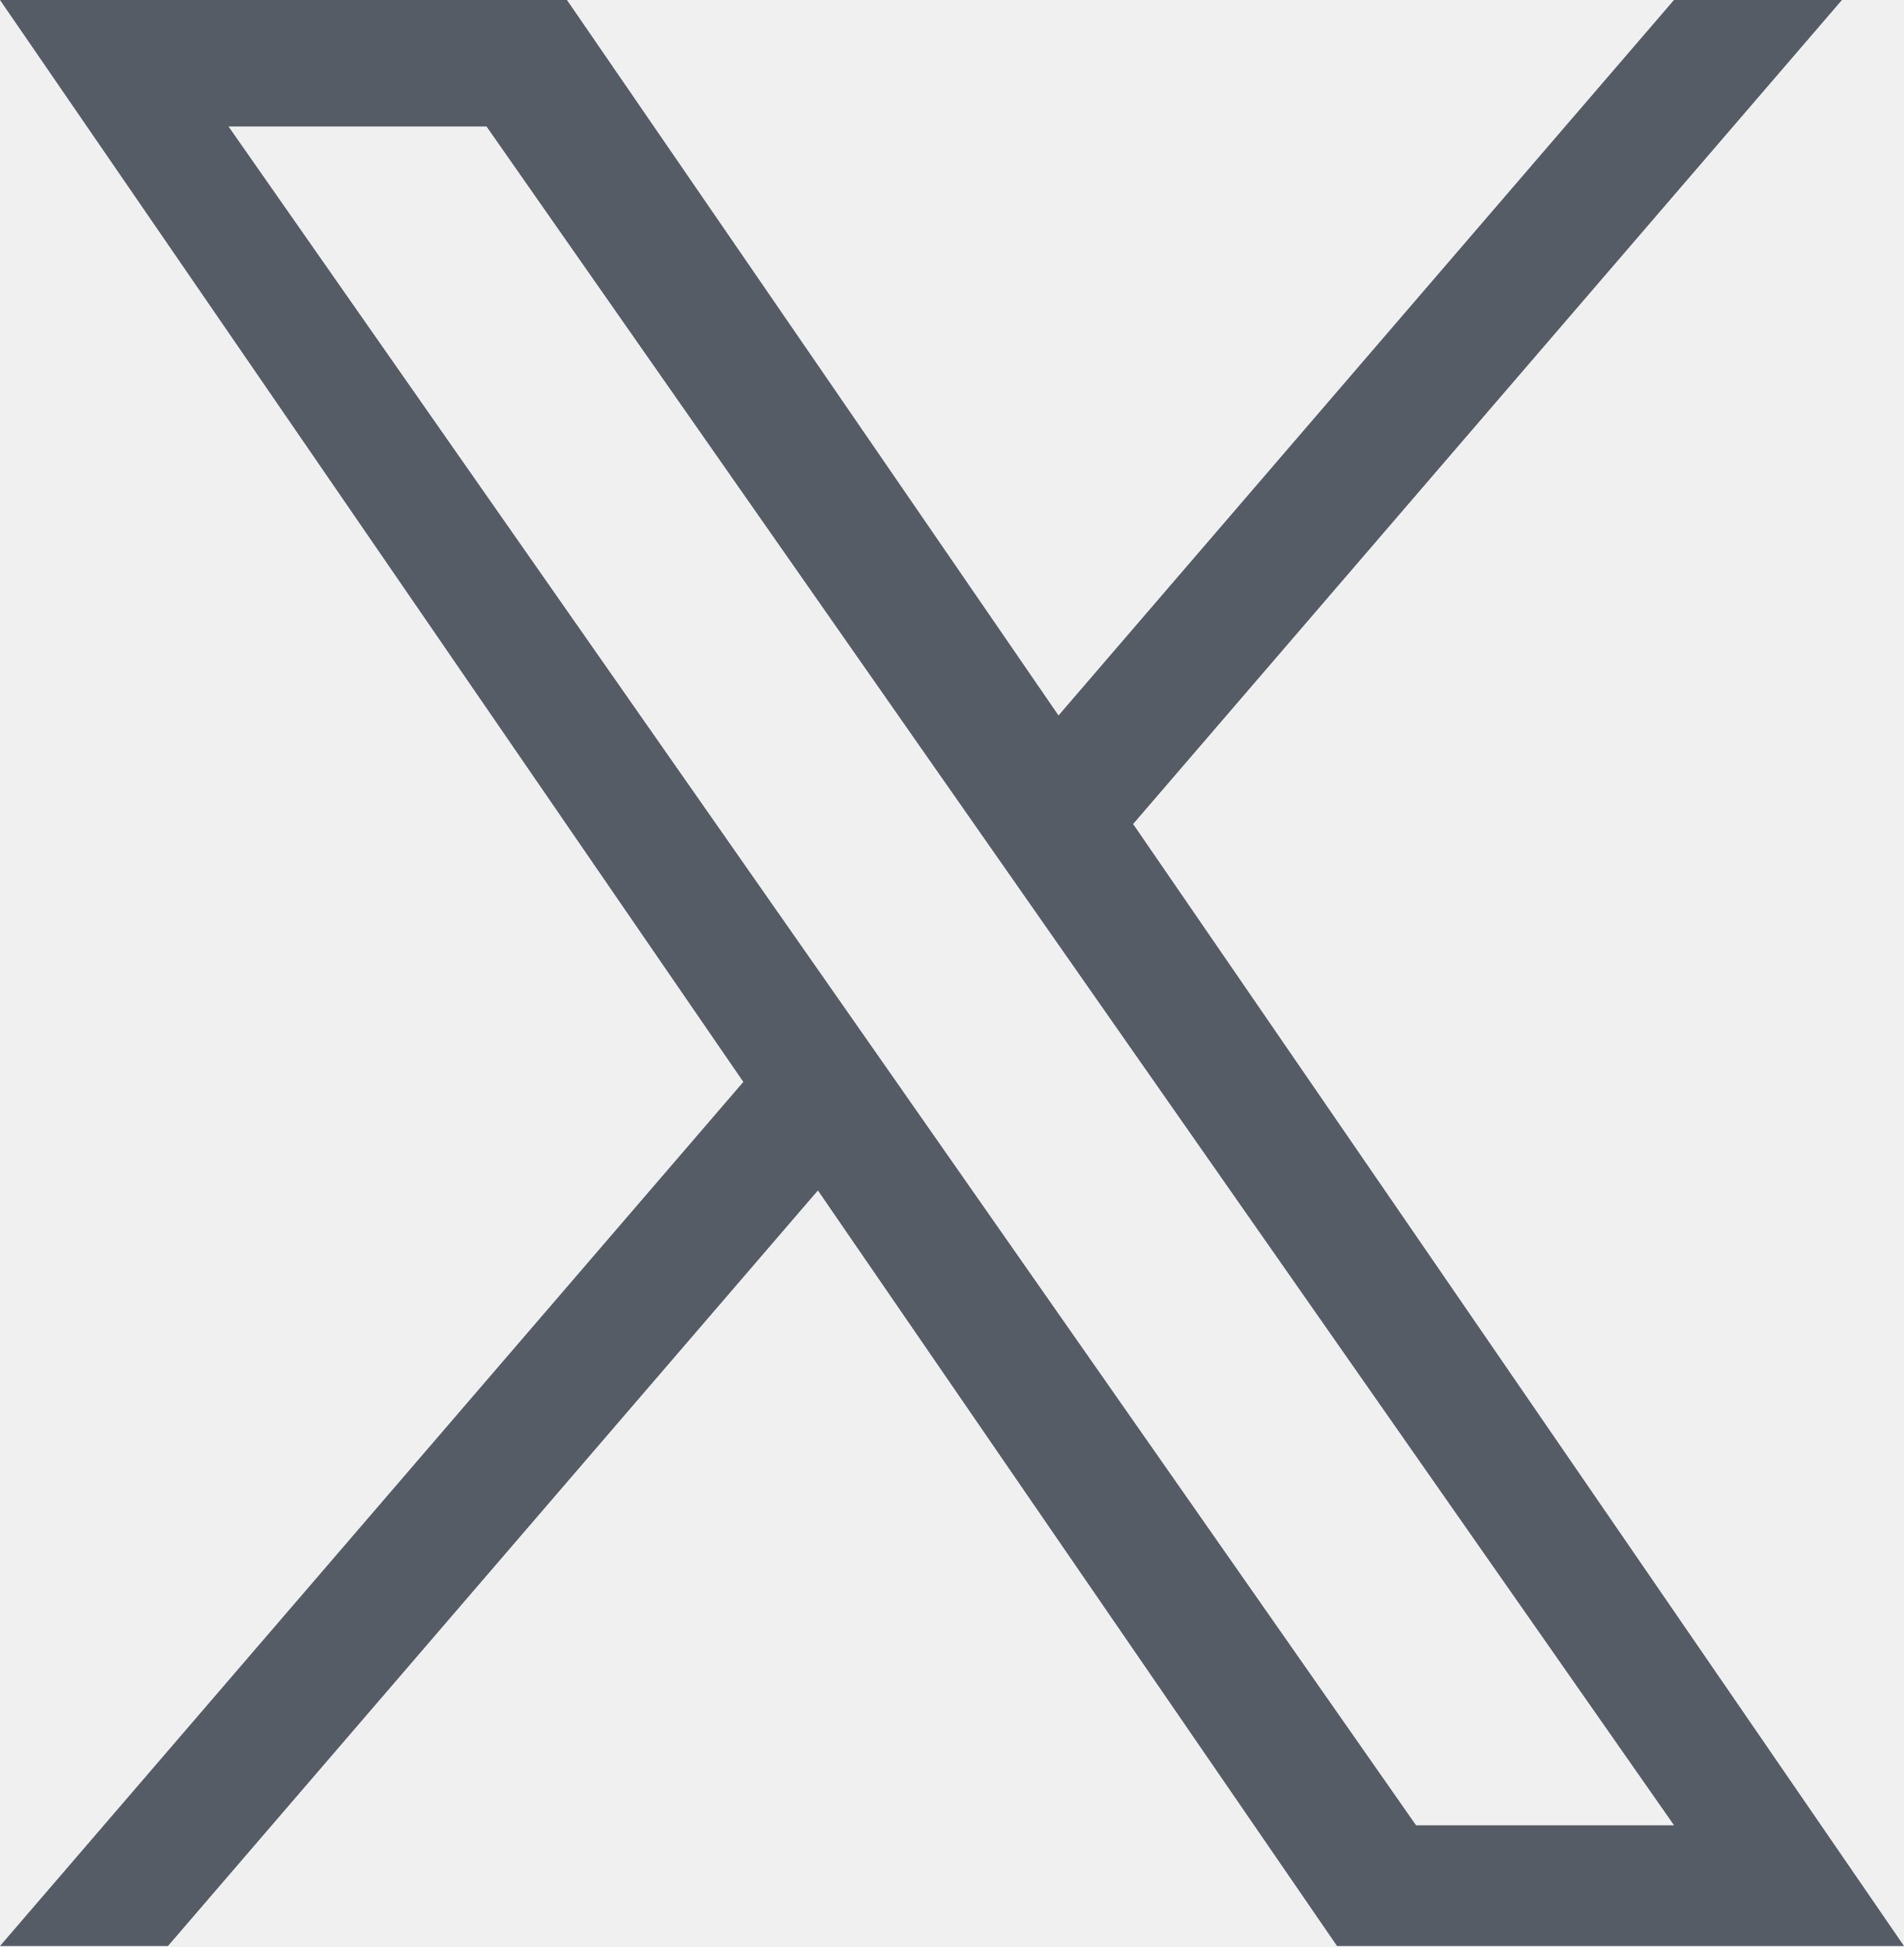
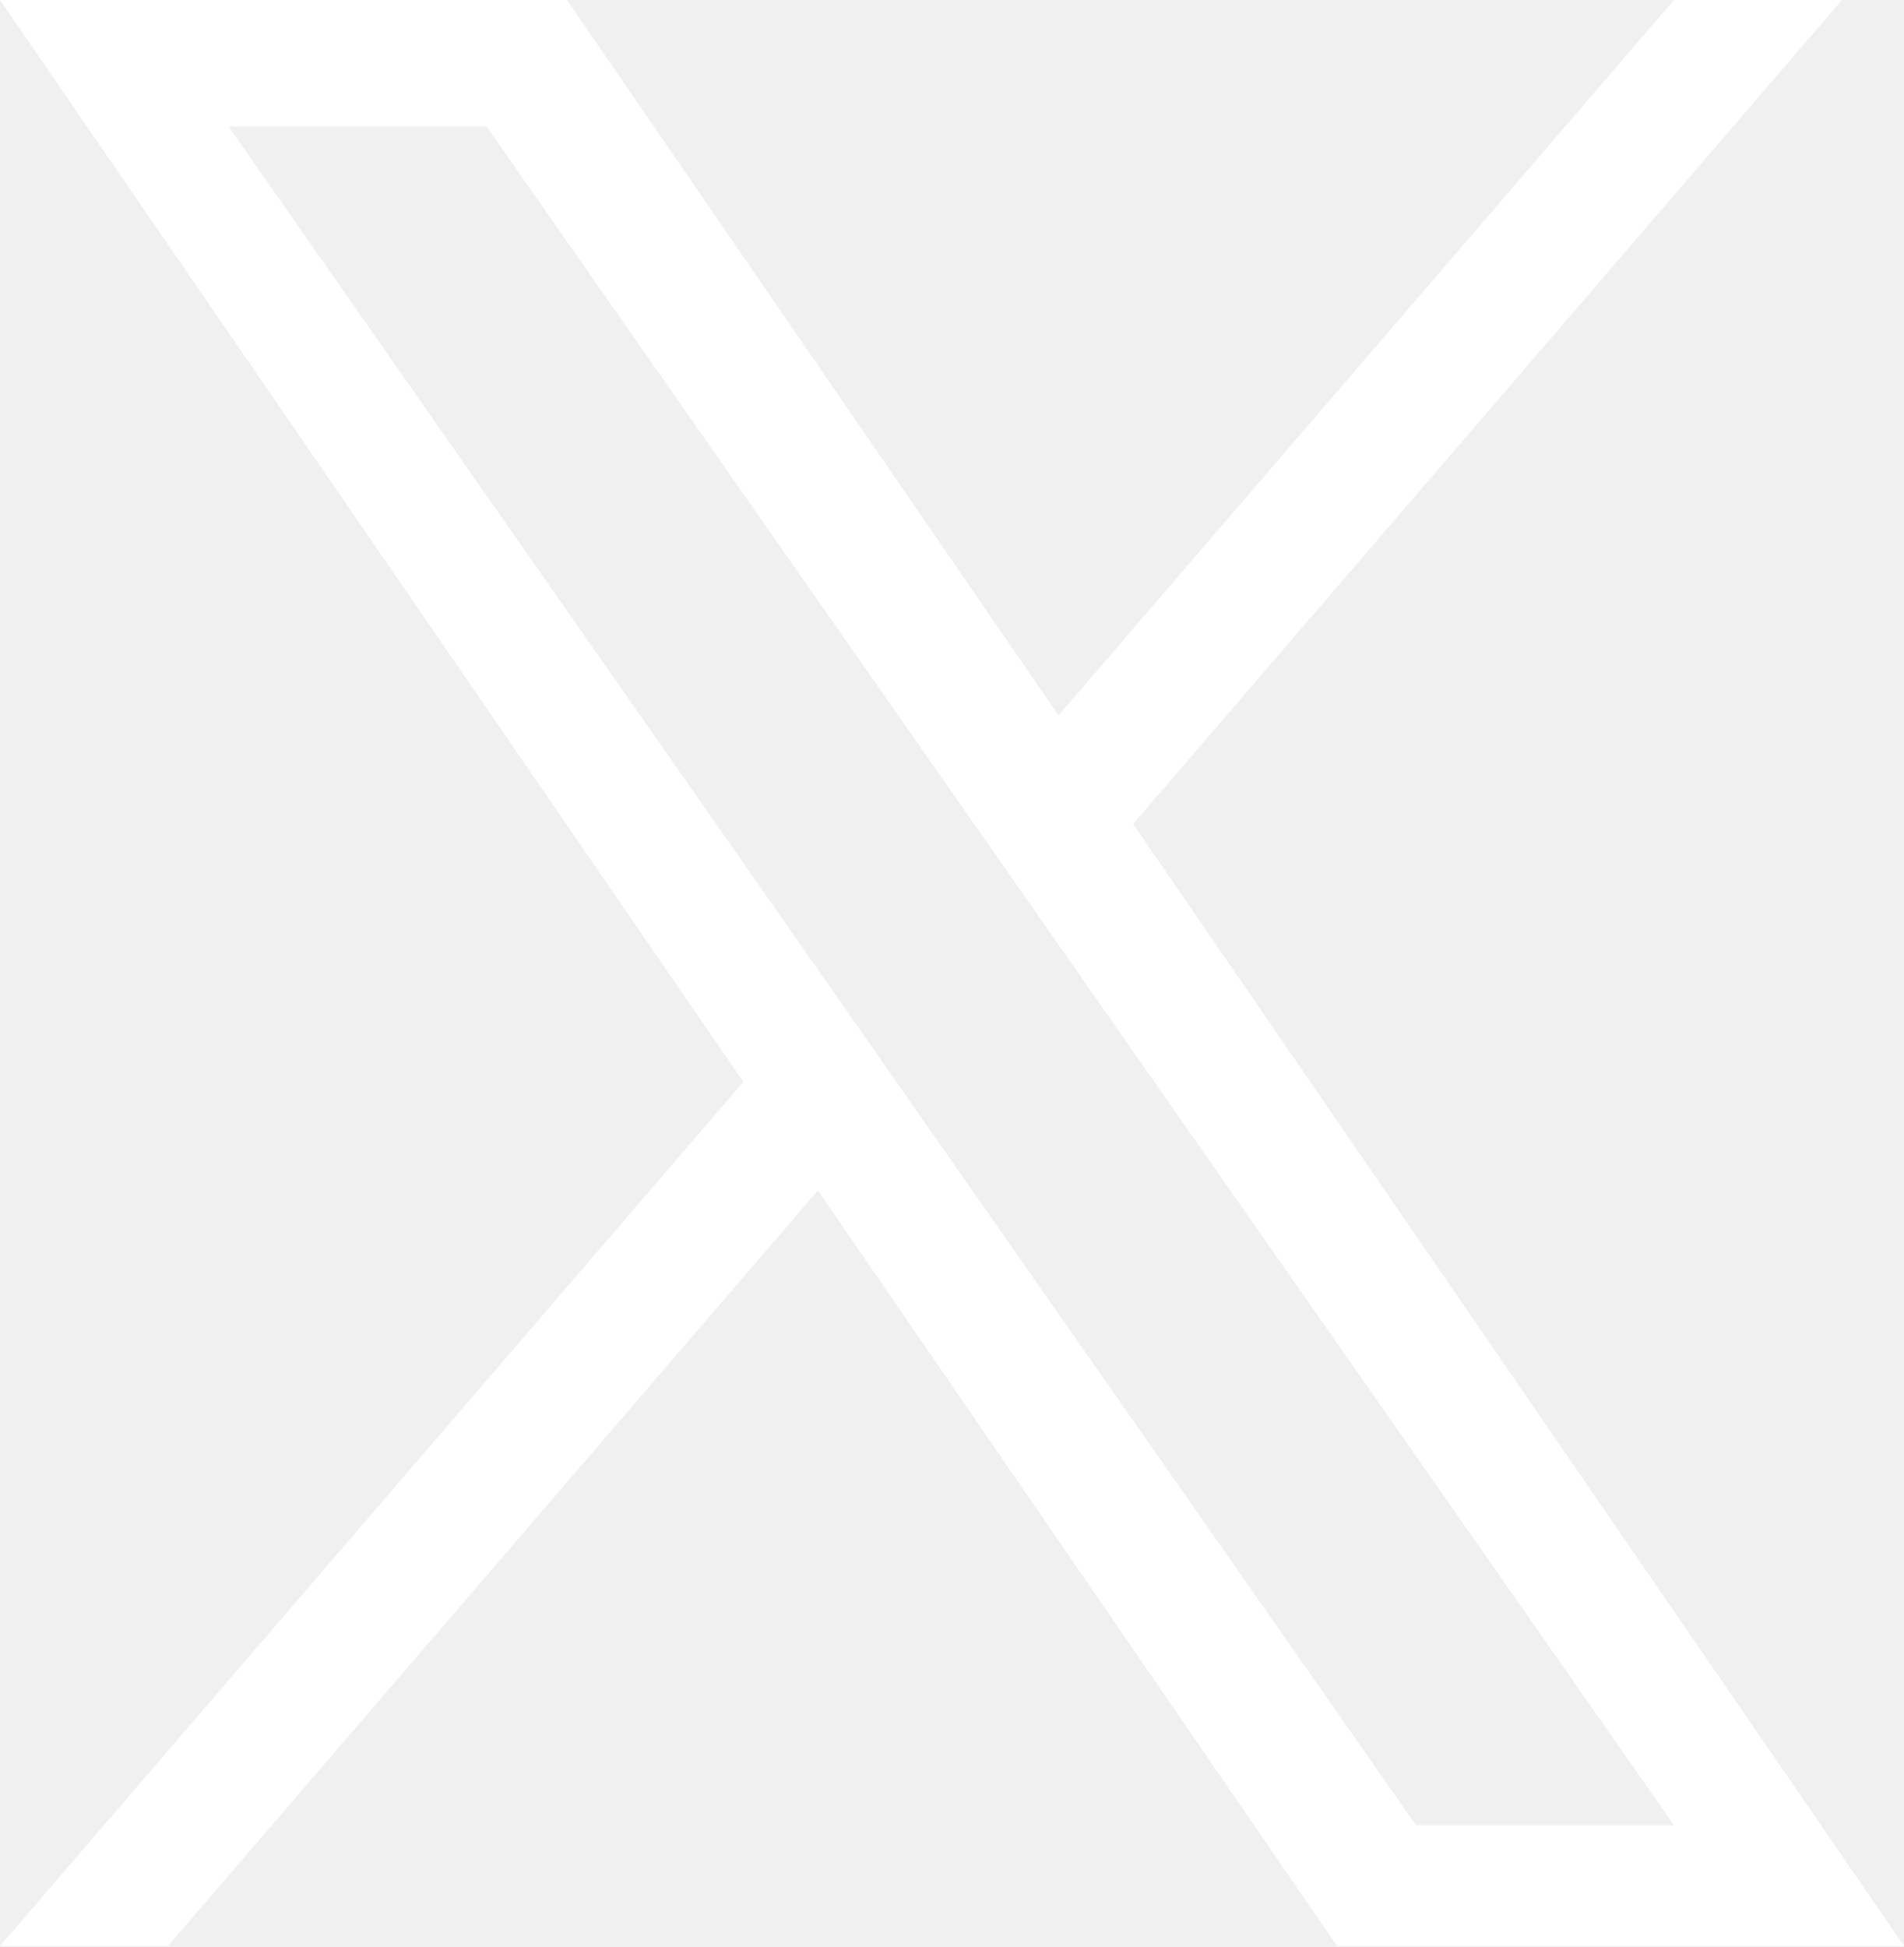
<svg xmlns="http://www.w3.org/2000/svg" width="1200" height="1227" viewBox="0 0 1200 1227" fill="none">
-   <path d="M714.163 519.284L1160.89 0H1055.03L667.137 450.887L357.328 0H0L468.492 681.821L0 1226.37H105.866L515.491 750.218L842.672 1226.37H1200L714.137 519.284H714.163ZM569.165 687.828L521.697 619.934L144.011 79.694H306.615L611.412 515.685L658.88 583.579L1055.08 1150.3H892.476L569.165 687.854V687.828Z" fill="#565C65" />
+   <path d="M714.163 519.284L1160.89 0H1055.03L667.137 450.887L357.328 0H0L468.492 681.821L0 1226.37H105.866L515.491 750.218L842.672 1226.37H1200L714.137 519.284H714.163ZM569.165 687.828L521.697 619.934L144.011 79.694H306.615L611.412 515.685L658.88 583.579L1055.08 1150.3H892.476L569.165 687.854V687.828Z" fill="white" />
</svg>
